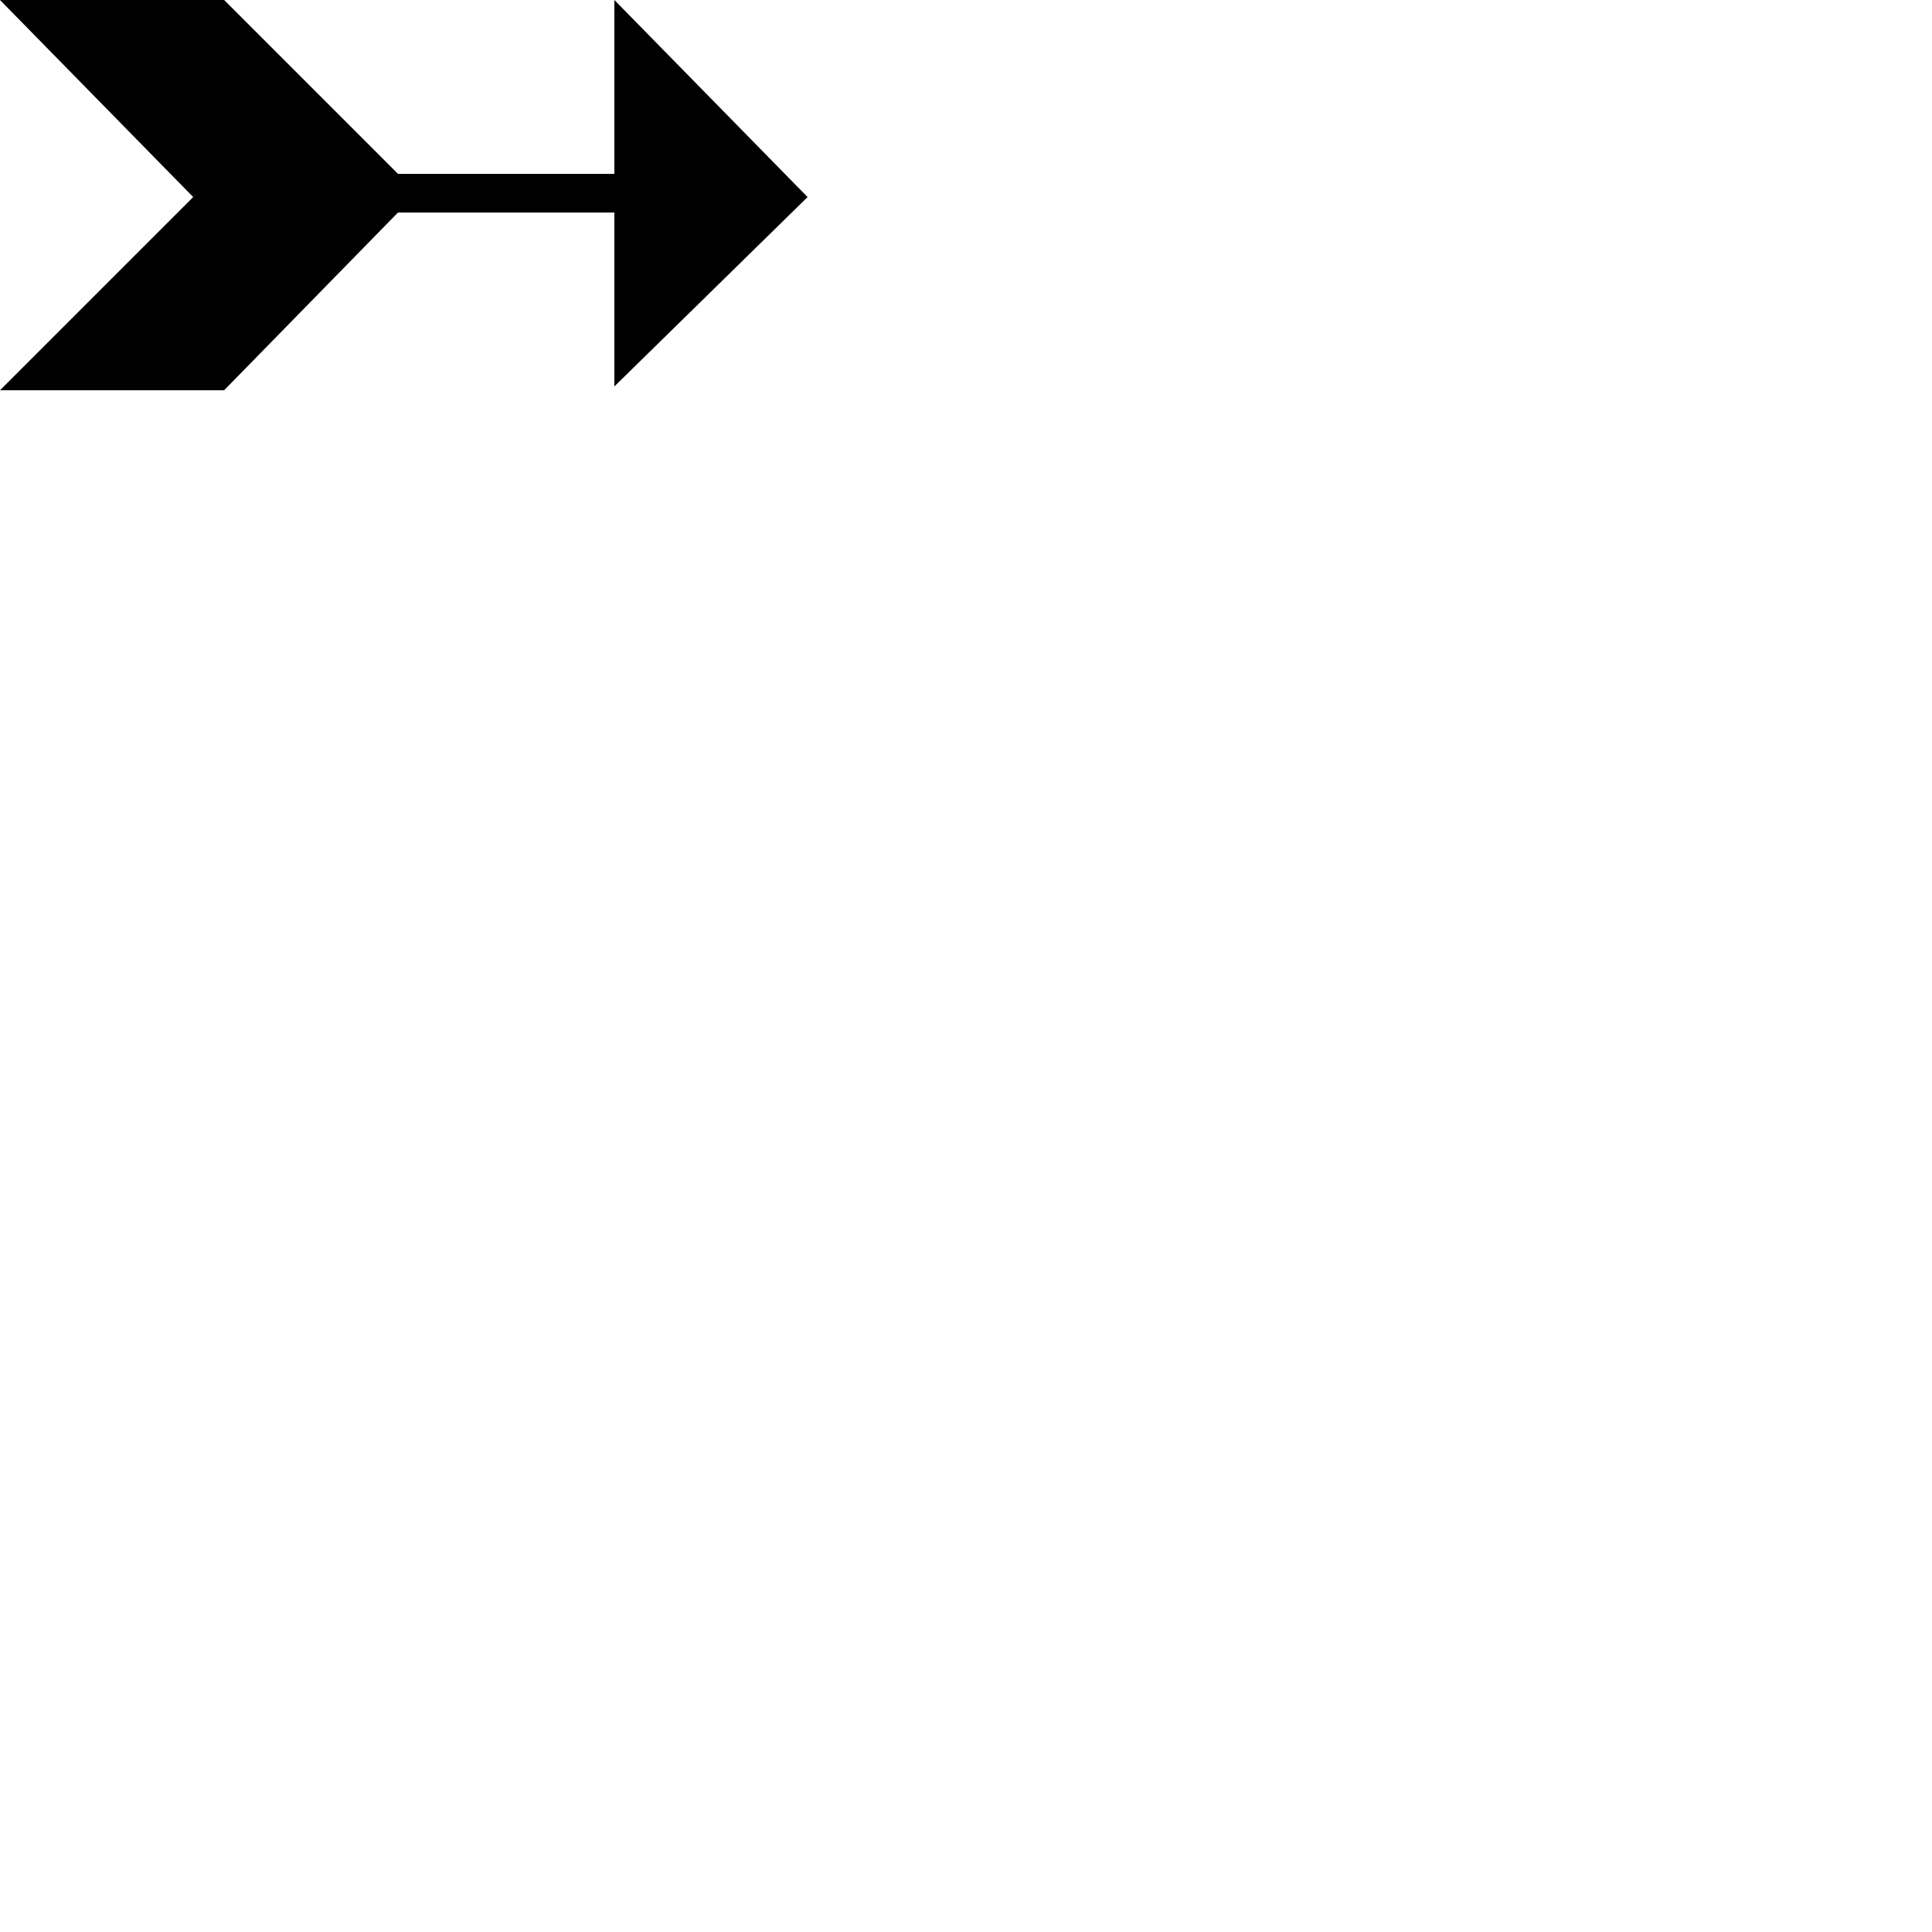
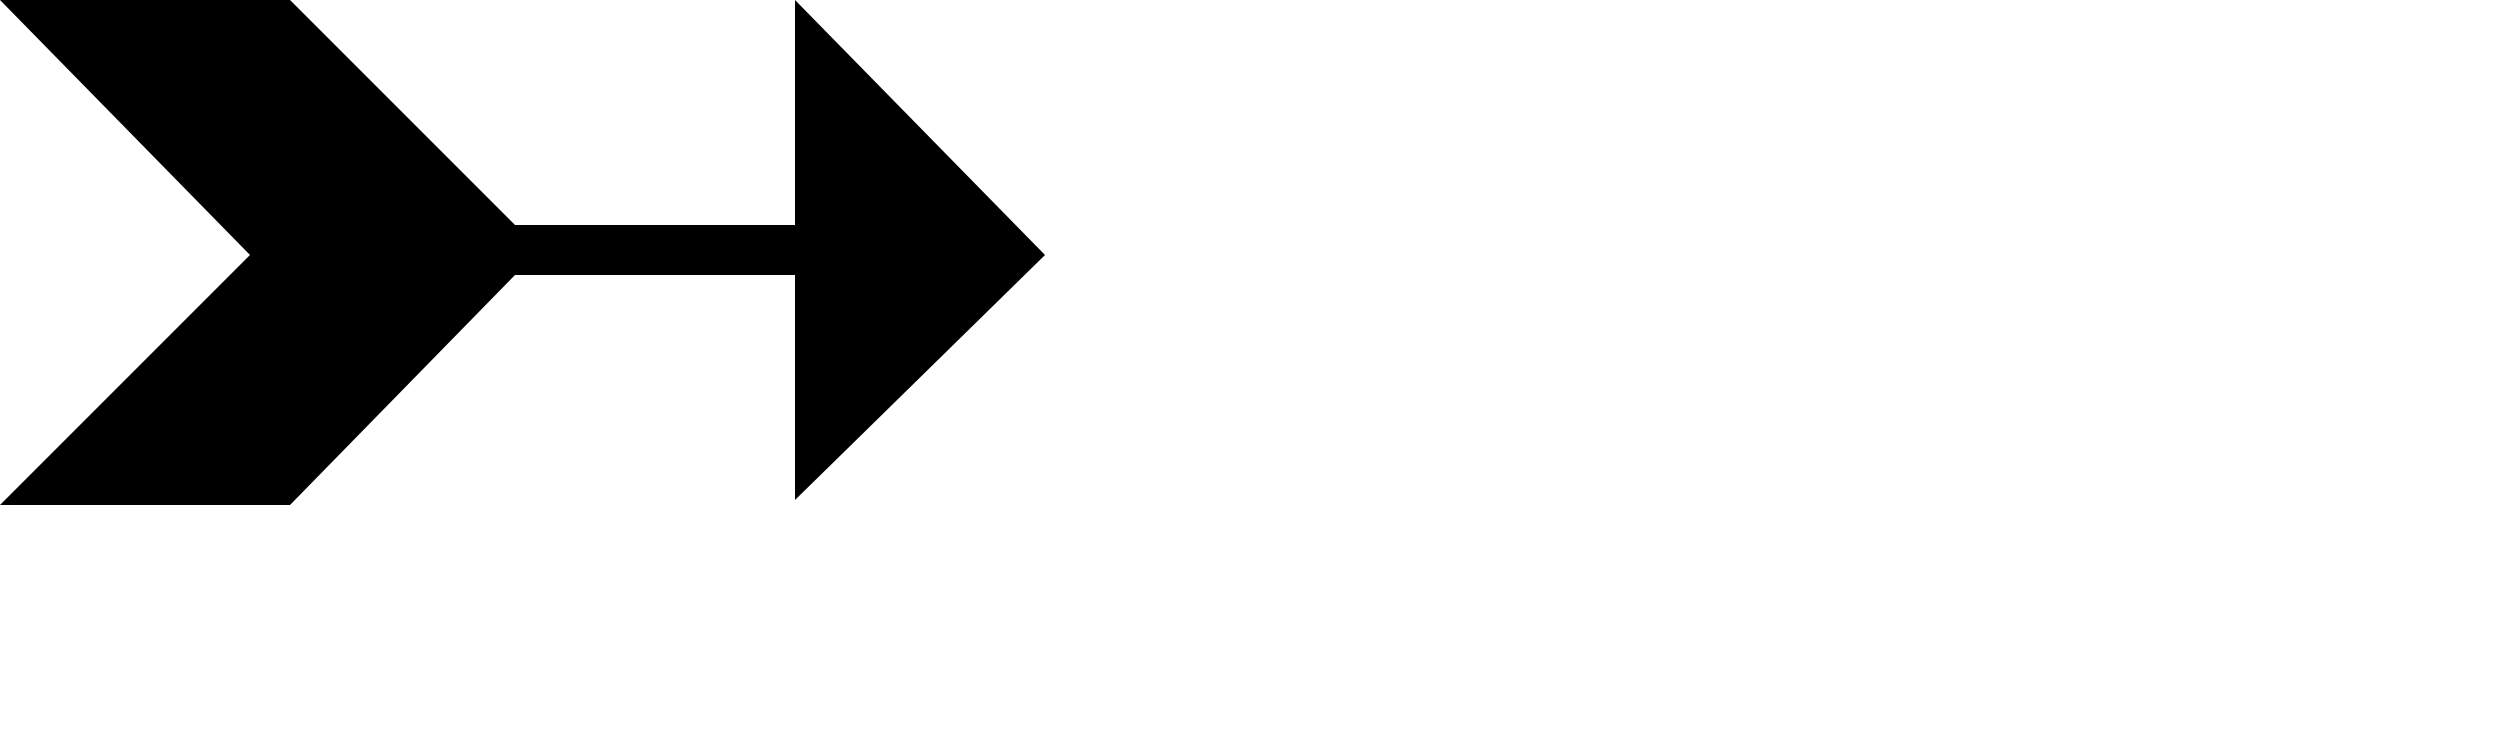
- <svg xmlns="http://www.w3.org/2000/svg" width="500" height="500">
+ <svg xmlns="http://www.w3.org/2000/svg" width="500" height="150">
  <g id="Arrow5">
    <polygon points="159,0 209,51 159,100 159,55 103,55 58,101 0,101 50,51 0,0 58,0 103,45 159,45" />
  </g>
</svg>
